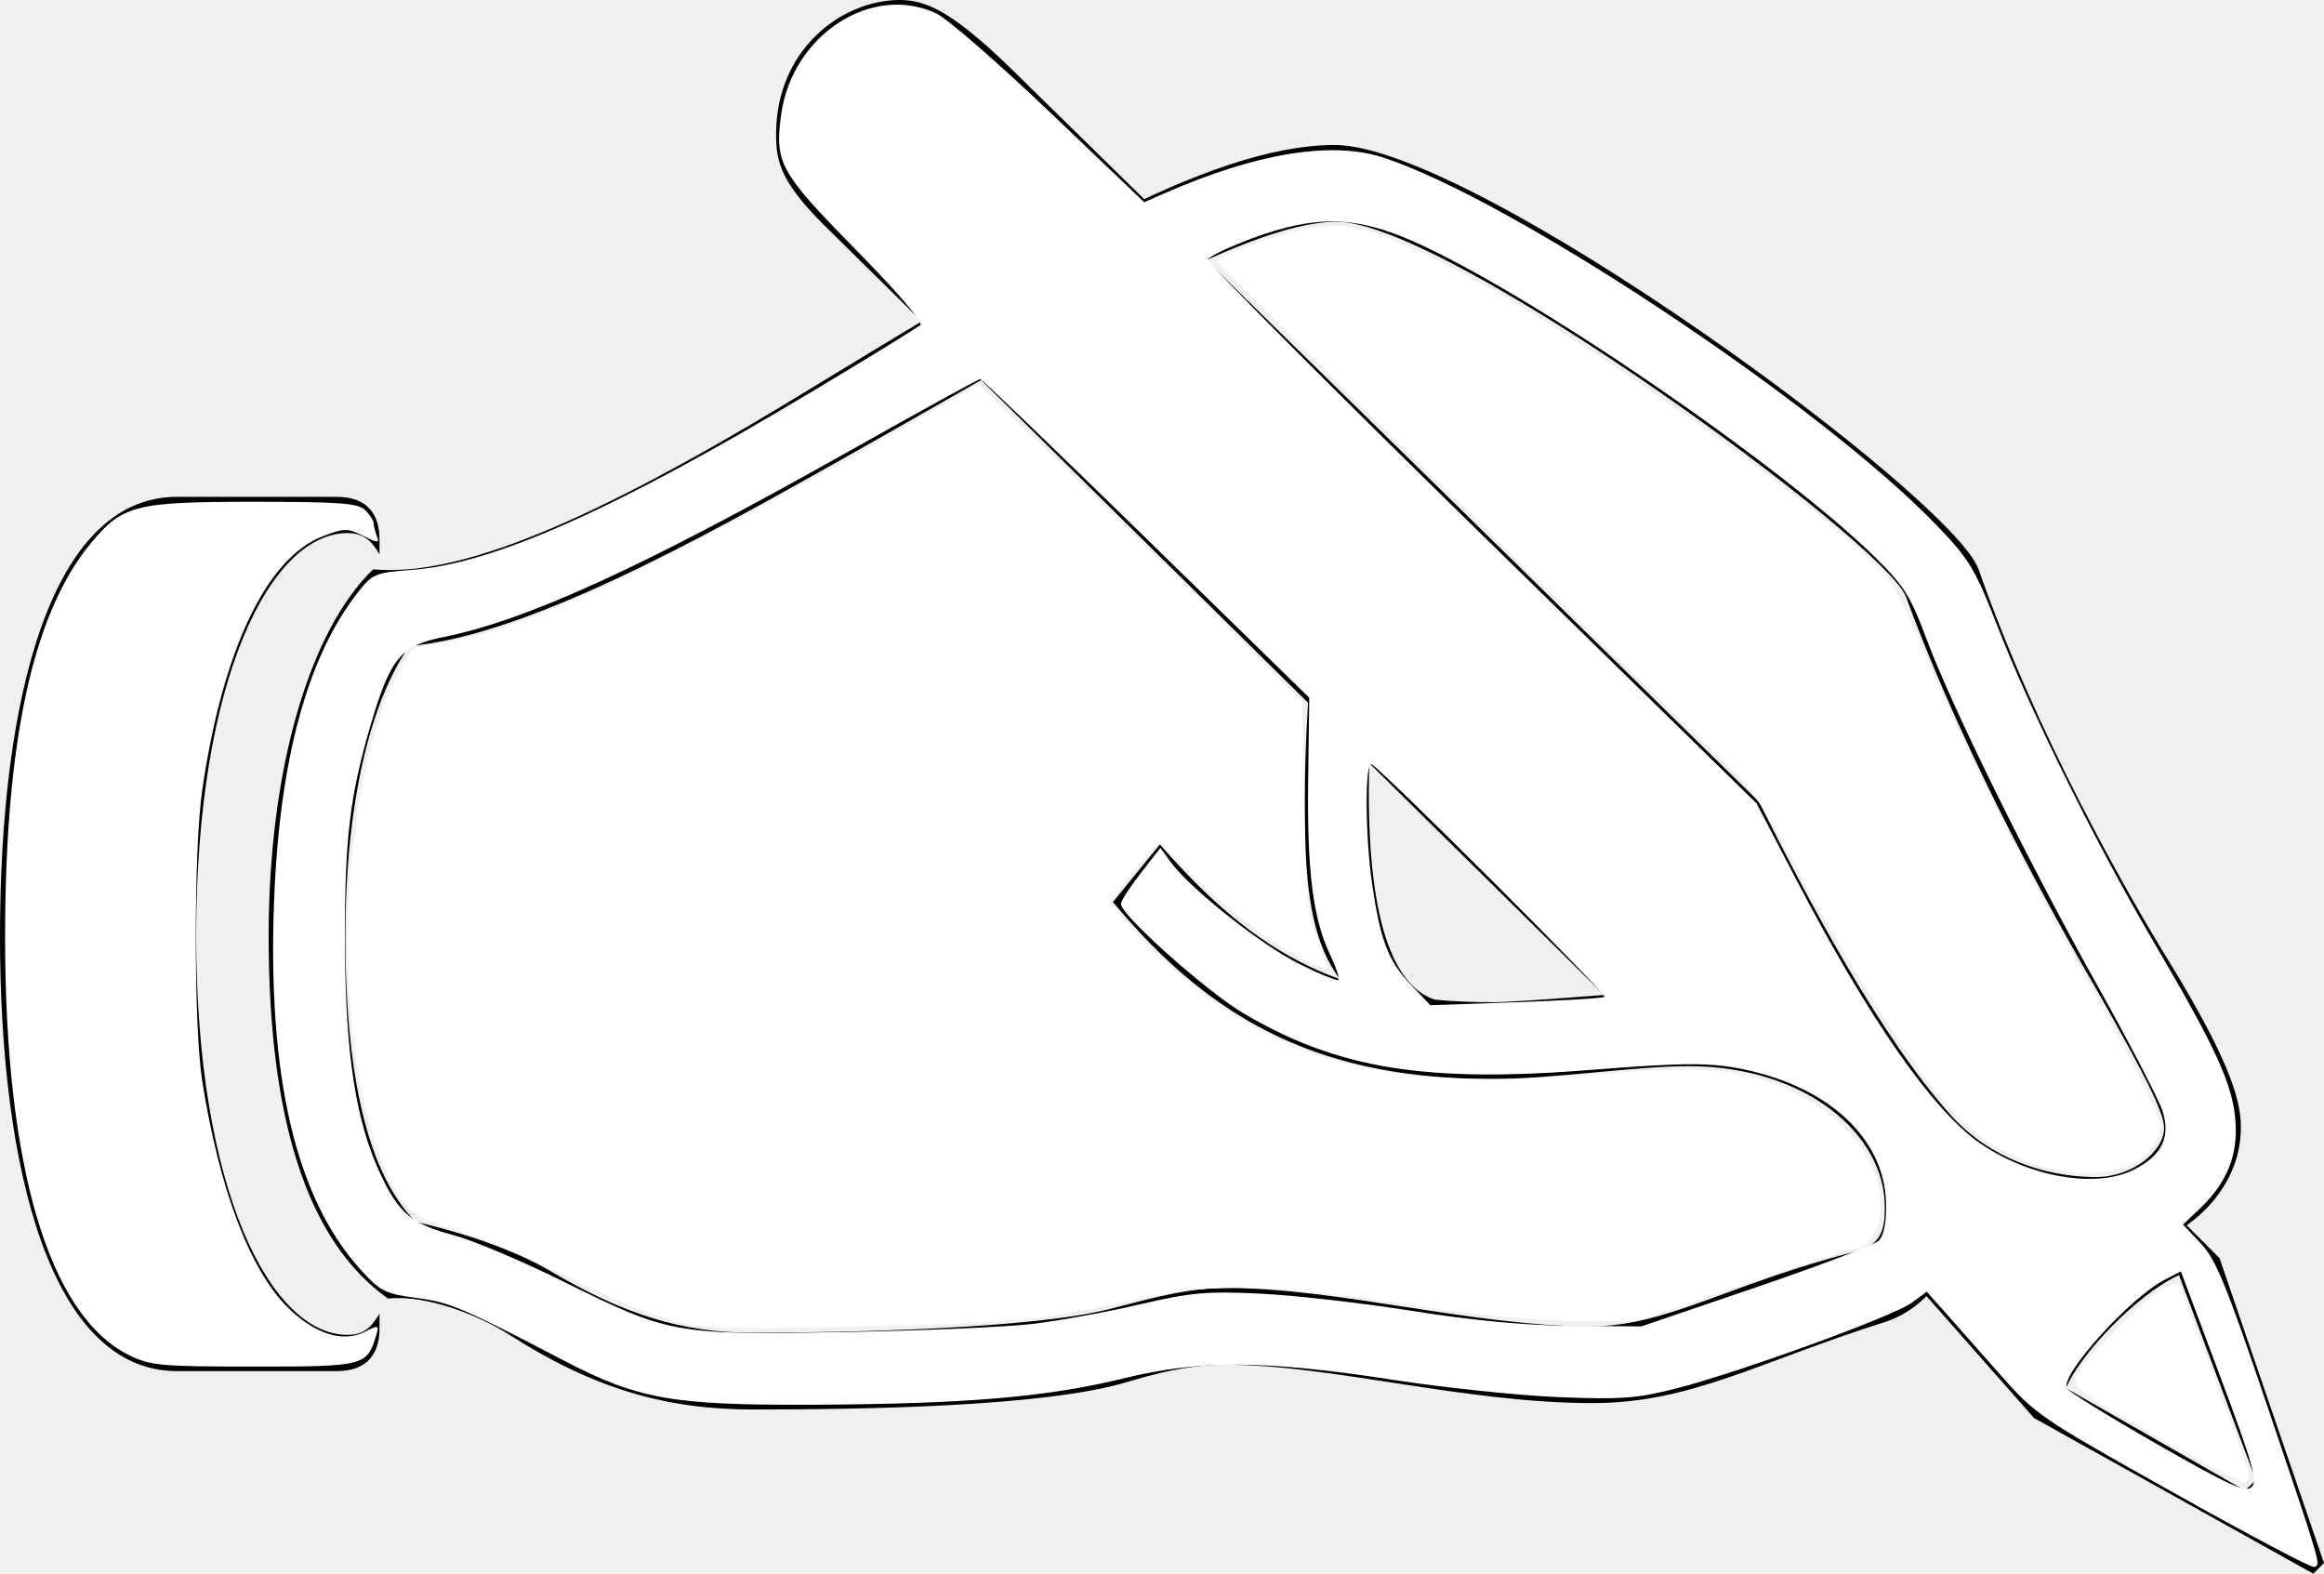
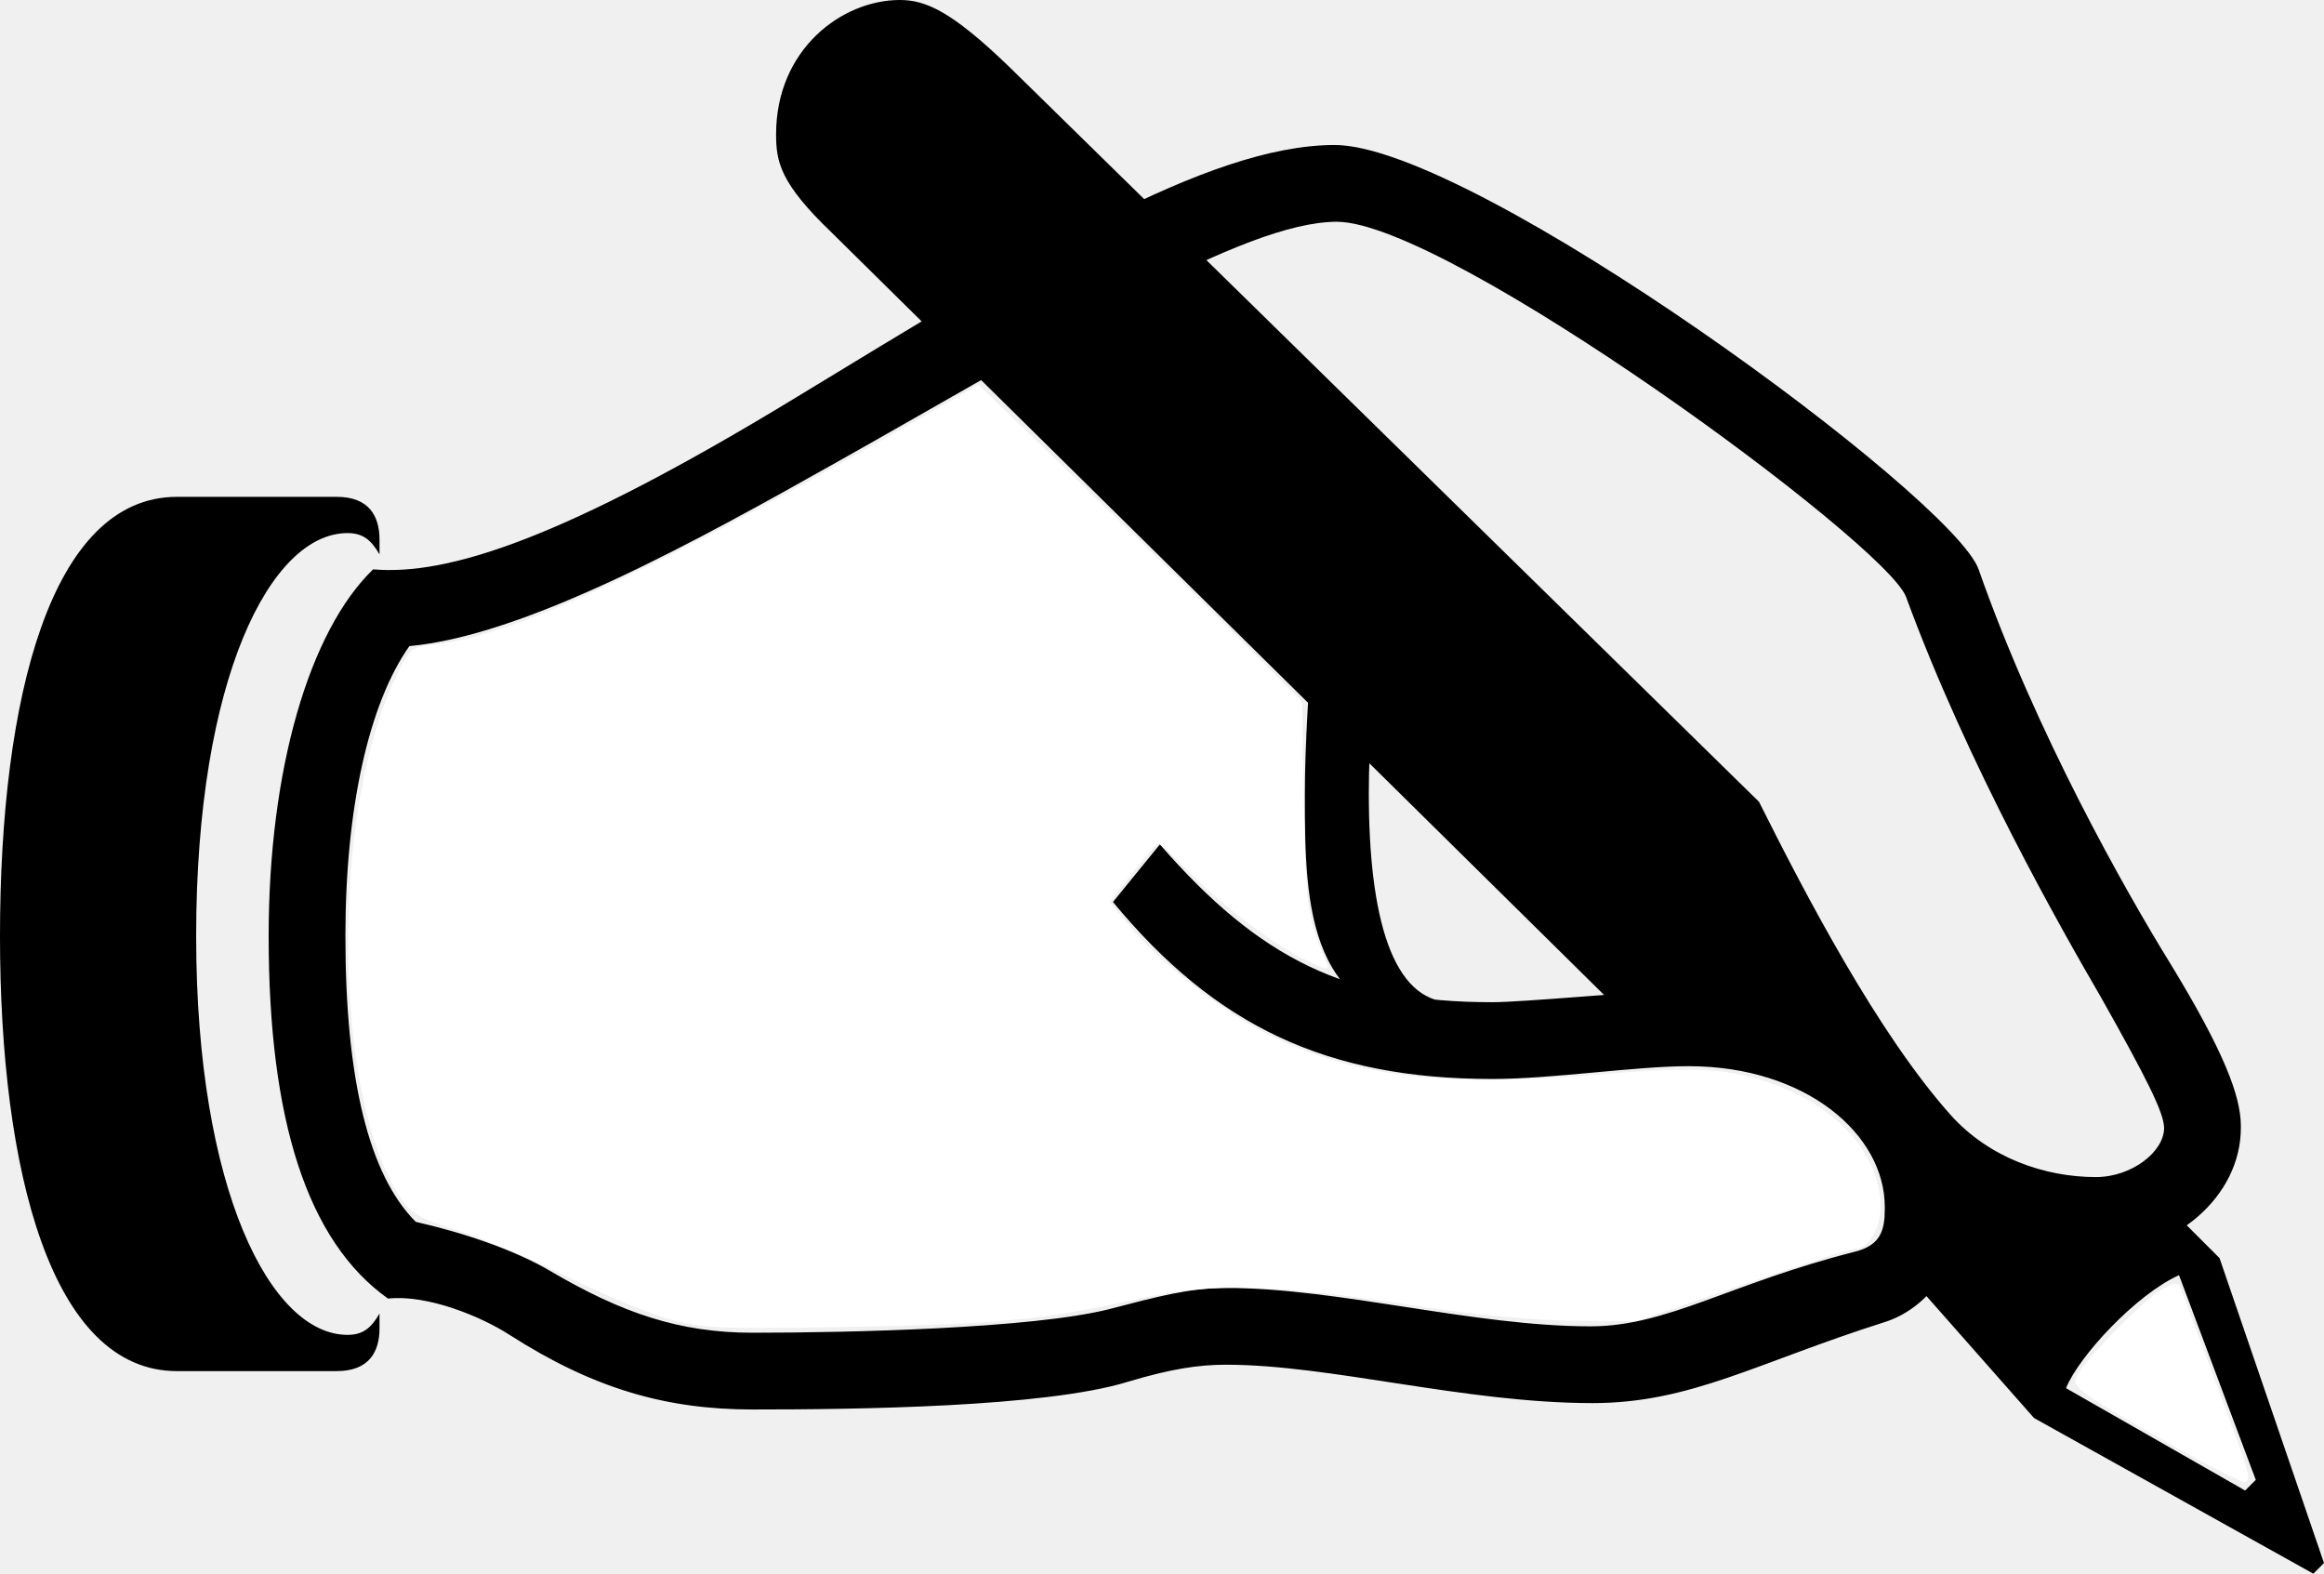
<svg xmlns="http://www.w3.org/2000/svg" version="1.1" viewBox="0 -622 256 173.328" id="svg9" width="256" height="173.328">
  <defs id="defs11" />
  <g id="glyph" transform="matrix(0.2348624,0,0,0.2348624,-11.97798,-559.9963)">
    <path d="m 404,397 c 48,0 137,-1 176,-13 20,-6 33,-8 46,-8 49,0 112,18 172,18 46,0 77,-19 137,-38 19,-6 36,-26 36,-54 0,-59 -60,-101 -143,-101 -9,0 -63,5 -77,5 -68,0 -109,-20 -156,-74 l -22,27 c 48,58 100,83 178,83 28,0 67,-6 92,-6 55,0 92,32 92,66 v 1 c 0,10 -2,17 -14,20 -59,15 -88,35 -124,35 -55,0 -118,-18 -171,-18 -17,0 -32,4 -55,10 -36,9 -121,11 -167,11 -34,0 -61,-9 -95,-29 -17,-10 -41,-18 -63,-23 -22,-22 -33,-67 -33,-134 0,-60 11,-109 30,-136 55,-5 136,-50 200,-86 105,-59 191,-113 235,-113 52,0 258,151 267,176 29,79 73,156 91,187 22,39 30,55 30,62 0,11 -15,23 -32,23 -24,0 -50,-9 -68,-29 -34,-38 -68,-103 -90,-147 h -26 c 22,40 57,107 86,152 23,36 62,60 98,60 37,0 68,-27 68,-59 v -1 c 0,-14 -8,-35 -33,-76 C 1048,154 1006,80 979,3 967,-31 742,-196 677,-196 617,-196 532,-143 425,-78 315,-11 261,6 226,3 c -30,29 -49,94 -49,172 0,86 18,143 56,170 18,-2 43,8 57,17 39,25 73,35 114,35 z M 134,379 h 75 c 15,0 20,-9 20,-20 v -7 c -4,7 -8,10 -15,10 -36,0 -71,-68 -71,-187 0,-121 35,-189 71,-189 7,0 11,3 15,10 v -7 c 0,-11 -5,-20 -20,-20 h -75 c -59,0 -83,94 -83,206 0,110 24,204 83,204 z m 599,-162 -1,-11 c -28,0 -39,-40 -39,-98 0,-24 2,-42 4,-59 L 667,30 c -2,25 -4,55 -4,79 0,52 1,108 70,108 z m 403,257 5,-5 L 1092,326 1068,302 c -92,0 -109,-2 -196,-179 l 4,-11 -352,-345 c -27,-26 -39,-31 -51,-31 -27,0 -58,23 -58,63 0,13 2,23 26,46 l 381,376 c 107,5 148,60 123,112 l 60,68 z m -32,-39 -84,-48 c 6,-15 33,-44 53,-53 l 36,96 z" id="path6" />
  </g>
  <path style="fill:#ffffff;stroke-width:0.588" d="m 73.732,145.289 c -2.296,-0.626 -7.333,-2.722 -11.194,-4.658 -3.861,-1.936 -9.262,-4.218 -12.001,-5.072 -4.147,-1.293 -5.207,-1.883 -6.33,-3.522 -7.464,-10.892 -7.874,-41.916 -0.756,-57.127 1.661,-3.549 1.705,-3.588 4.543,-3.934 C 56.83,69.897 71.585,63.074 99.323,47.237 l 8.482,-4.843 12.097,11.687 c 6.653,6.428 14.671,14.285 17.816,17.462 l 5.72,5.775 0.202,11.465 c 0.198,11.212 0.338,12.187 2.473,17.25 0.394,0.934 0.024,0.863 -2.714,-0.518 -3.631,-1.831 -9.032,-6.003 -12.847,-9.923 -1.442,-1.482 -2.768,-2.694 -2.948,-2.694 -0.179,0 -1.462,1.454 -2.849,3.231 l -2.523,3.231 2.237,2.702 c 3.166,3.824 10.198,9.353 14.923,11.732 9.413,4.74 18.953,5.976 35.647,4.618 8.432,-0.686 12.269,-0.766 15.154,-0.317 9.65,1.502 16.693,7.524 16.964,14.503 0.102,2.633 -1.304,4.987 -2.979,4.987 -0.462,0 -6.044,1.786 -12.403,3.969 l -11.563,3.969 -7.056,-0.068 c -4.402,-0.043 -10.925,-0.665 -17.345,-1.655 -15.67,-2.417 -22.281,-2.572 -30.574,-0.714 -10.165,2.277 -15.304,2.769 -32.044,3.069 -13.816,0.247 -15.689,0.164 -19.461,-0.865 z" id="path1" transform="translate(0,-622)" />
  <path style="fill:#ffffff;stroke-width:0.588" d="m 237.396,158.103 c -8.739,-5.021 -9.221,-5.391 -8.606,-6.598 0.953,-1.871 7.601,-8.576 9.493,-9.573 1.529,-0.806 1.653,-0.778 2.12,0.485 0.273,0.738 1.975,5.311 3.784,10.161 3.776,10.129 3.844,10.367 3.055,10.64 -0.323,0.112 -4.754,-2.19 -9.846,-5.115 z" id="path2" transform="translate(0,-622)" />
-   <path style="fill:#ffffff;stroke-width:0.588" d="m 76.436,146.041 c -3.479,-0.685 -7.787,-2.374 -14.139,-5.545 -3.734,-1.864 -9.026,-4.074 -11.759,-4.912 -4.187,-1.283 -5.184,-1.837 -6.326,-3.52 -7.474,-11.013 -7.885,-41.933 -0.76,-57.161 1.675,-3.579 1.689,-3.591 4.679,-3.988 9.05,-1.2 24.339,-8.326 52.957,-24.68 l 6.719,-3.84 10.92,10.511 c 6.006,5.781 14.023,13.638 17.816,17.461 l 6.896,6.95 0.202,11.465 c 0.197,11.213 0.337,12.187 2.473,17.25 0.394,0.934 0.024,0.863 -2.714,-0.518 -3.631,-1.831 -9.032,-6.003 -12.847,-9.923 -1.442,-1.482 -2.768,-2.694 -2.948,-2.694 -0.179,0 -1.47,1.464 -2.868,3.254 l -2.541,3.254 2.225,2.479 c 12.871,14.336 25.716,18.511 50.792,16.506 12.785,-1.022 16.598,-0.723 21.934,1.72 6.073,2.78 9.814,7.447 10.009,12.486 0.102,2.633 -1.304,4.987 -2.979,4.987 -0.462,0 -6.044,1.786 -12.403,3.969 l -11.563,3.969 -7.056,-0.068 c -4.402,-0.043 -10.925,-0.665 -17.345,-1.655 -15.67,-2.417 -22.281,-2.572 -30.574,-0.714 -3.719,0.833 -9.011,1.803 -11.759,2.155 -5.226,0.67 -34.494,1.303 -37.042,0.801 z" id="path3" transform="translate(0,-622)" />
-   <path style="fill:#ffffff;stroke-width:0.588" d="m 225.151,128.549 c -3.884,-1.047 -7.714,-3.474 -10.548,-6.683 -3.925,-4.445 -10.632,-14.937 -16.105,-25.194 -4.361,-8.172 -5.586,-9.968 -9.02,-13.221 -9.665,-9.156 -55.421,-54.276 -55.421,-54.65 0,-0.623 5.954,-2.778 9.959,-3.605 4.383,-0.905 7.508,-0.045 16.206,4.461 13.679,7.086 40.166,25.859 47.445,33.625 0.871,0.929 2.803,4.732 4.293,8.451 3.49,8.707 11.31,24.586 17.081,34.685 2.493,4.363 5.621,10.126 6.95,12.806 2.297,4.631 2.373,4.953 1.53,6.472 -1.829,3.297 -6.622,4.403 -12.37,2.853 z" id="path4" transform="translate(0,-622)" />
-   <path style="fill:#ffffff;stroke-width:0.588" d="m 237.396,158.103 c -10.698,-6.147 -10.402,-5.355 -4.346,-11.596 4.05,-4.174 6.696,-5.911 7.129,-4.68 0.146,0.416 1.854,4.944 3.796,10.062 3.89,10.256 4.123,11.063 3.267,11.341 -0.323,0.105 -4.754,-2.202 -9.846,-5.128 z" id="path5" transform="translate(0,-622)" />
-   <path style="fill:#ffffff;stroke-width:0.588" d="M 14.245,149.276 C 5.391,144.893 0.561,128.638 0.561,103.219 c 0,-21.606 3.081,-35.738 9.463,-43.41 3.478,-4.181 4.888,-4.54 17.838,-4.54 9.622,0 11.594,0.147 12.371,0.924 0.508,0.508 0.924,1.148 0.924,1.422 0,0.274 0.158,0.909 0.35,1.411 0.315,0.82 0.16,0.818 -1.512,-0.016 -1.707,-0.851 -2.077,-0.847 -4.439,0.055 -6.202,2.368 -11.042,12.557 -13.28,27.954 -0.946,6.512 -0.946,26.036 9.3e-5,32.044 1.86,11.81 5.219,20.736 9.363,24.879 2.947,2.947 6.082,3.97 8.488,2.77 1.614,-0.805 1.663,-0.788 1.284,0.456 -0.997,3.273 -1.308,3.351 -13.428,3.35 -10.246,-4.3e-4 -11.447,-0.109 -13.739,-1.244 z" id="path7" transform="translate(0,-622)" />
-   <path style="fill:#ffffff;stroke-width:0.588" d="m 239.305,164.339 c -14.616,-8.196 -15.093,-8.522 -19.052,-13.023 -2.233,-2.539 -4.95,-5.614 -6.037,-6.833 l -1.976,-2.216 -1.651,1.221 c -2.01,1.486 -19.072,7.691 -25.966,9.443 -4.335,1.102 -6.05,1.228 -12.935,0.95 -4.366,-0.176 -12.568,-1.033 -18.227,-1.905 -14.135,-2.177 -21.327,-2.215 -29.692,-0.159 -8.359,2.054 -17.368,2.821 -34.102,2.901 -15.631,0.075 -19.353,-0.585 -27.635,-4.904 -11.21,-5.845 -12.433,-6.364 -16.149,-6.859 -3.488,-0.464 -3.997,-0.722 -6.174,-3.128 -7.1,-7.849 -10.237,-21.175 -9.524,-40.459 0.579,-15.662 3.668,-27.052 9.268,-34.163 1.584,-2.012 1.886,-2.135 6,-2.446 8.925,-0.675 22.39,-6.679 43.92,-19.584 6.306,-3.78 11.713,-7.099 12.016,-7.376 0.326,-0.298 -2.593,-3.701 -7.156,-8.342 -8.355,-8.499 -8.912,-9.51 -8.179,-14.861 1.201,-8.765 10,-14.472 17.111,-11.098 1.212,0.575 6.854,5.484 12.538,10.909 l 10.335,9.864 2.1,-0.923 c 10.189,-4.479 18.517,-5.857 24.204,-4.004 14.288,4.656 48.372,27.325 61.129,40.656 3.487,3.644 4.121,4.709 6.603,11.087 3.66,9.407 10.822,23.868 17.181,34.69 6.896,11.737 8.705,15.705 8.996,19.733 0.274,3.789 -0.955,6.783 -3.957,9.635 l -1.824,1.733 1.972,2.089 c 1.657,1.755 2.83,4.627 7.335,17.964 6.038,17.873 5.911,17.434 5.11,17.654 -0.323,0.089 -7.334,-3.621 -15.58,-8.245 z m 5.228,-12.823 -4.3,-11.482 -1.771,0.916 c -3.833,1.982 -11.365,10.289 -10.818,11.931 0.109,0.327 4.563,3.089 9.897,6.139 8.105,4.634 9.83,5.417 10.495,4.762 0.668,-0.658 0.105,-2.63 -3.504,-12.266 z m -130.77,-5.7 c 2.906,-0.347 8.197,-1.311 11.759,-2.141 5.645,-1.316 7.345,-1.47 13.238,-1.195 3.719,0.173 11.26,1.028 16.757,1.9 6.741,1.069 12.484,1.606 17.639,1.649 l 7.644,0.064 12.641,-4.307 c 6.953,-2.369 13.03,-4.681 13.504,-5.138 0.564,-0.544 0.847,-1.936 0.817,-4.019 -0.107,-7.411 -6.694,-13.32 -16.782,-15.055 -3.128,-0.538 -6.324,-0.485 -15.653,0.261 -18.313,1.464 -28.032,-0.116 -38.368,-6.237 -4.091,-2.423 -13.487,-10.809 -13.487,-12.038 0,-0.324 0.979,-1.846 2.176,-3.381 l 2.176,-2.792 1.154,1.585 c 2.104,2.888 9.923,9.088 14.091,11.173 2.258,1.13 4.227,1.933 4.375,1.784 0.148,-0.148 -0.273,-1.408 -0.936,-2.799 -1.876,-3.934 -2.539,-9.205 -2.409,-19.137 L 144.22,76.851 126.255,59.298 c -9.88,-9.654 -18.109,-17.552 -18.285,-17.552 -0.176,0 -6.748,3.617 -14.604,8.038 -22.57,12.701 -35.328,18.539 -44.565,20.394 -4.637,0.931 -5.777,2.294 -7.907,9.453 -2.371,7.97 -2.95,12.853 -2.896,24.44 0.057,12.171 1.207,19.532 3.961,25.354 2.004,4.237 3.413,5.401 8.018,6.621 2.102,0.557 7.526,2.847 12.053,5.089 11.734,5.81 12.244,5.902 30.868,5.581 8.57,-0.148 17.958,-0.553 20.864,-0.9 z M 235.083,128.819 c 3.043,-1.552 4.015,-3.513 3.159,-6.371 -0.365,-1.219 -3.624,-7.507 -7.24,-13.972 -7.658,-13.689 -16.024,-30.663 -18.833,-38.213 -1.702,-4.574 -2.455,-5.77 -5.552,-8.82 -10.346,-10.188 -38.094,-29.182 -50.911,-34.85 -6.397,-2.829 -10.855,-2.913 -17.788,-0.337 -2.566,0.954 -4.754,2.002 -4.864,2.33 -0.109,0.328 13.444,13.938 30.119,30.245 l 30.318,29.649 4.293,8.236 c 8.115,15.569 15.139,25.644 20.389,29.244 5.433,3.727 12.775,4.967 16.91,2.858 z M 176.745,109.792 c 0.291,-0.291 -24.77,-25.295 -25.672,-25.614 -0.732,-0.259 -0.693,7.891 0.063,13.119 0.899,6.222 1.775,8.53 4.205,11.085 l 2.22,2.333 9.459,-0.328 c 5.202,-0.181 9.579,-0.448 9.725,-0.595 z" id="path8" transform="translate(0,-622)" />
</svg>
